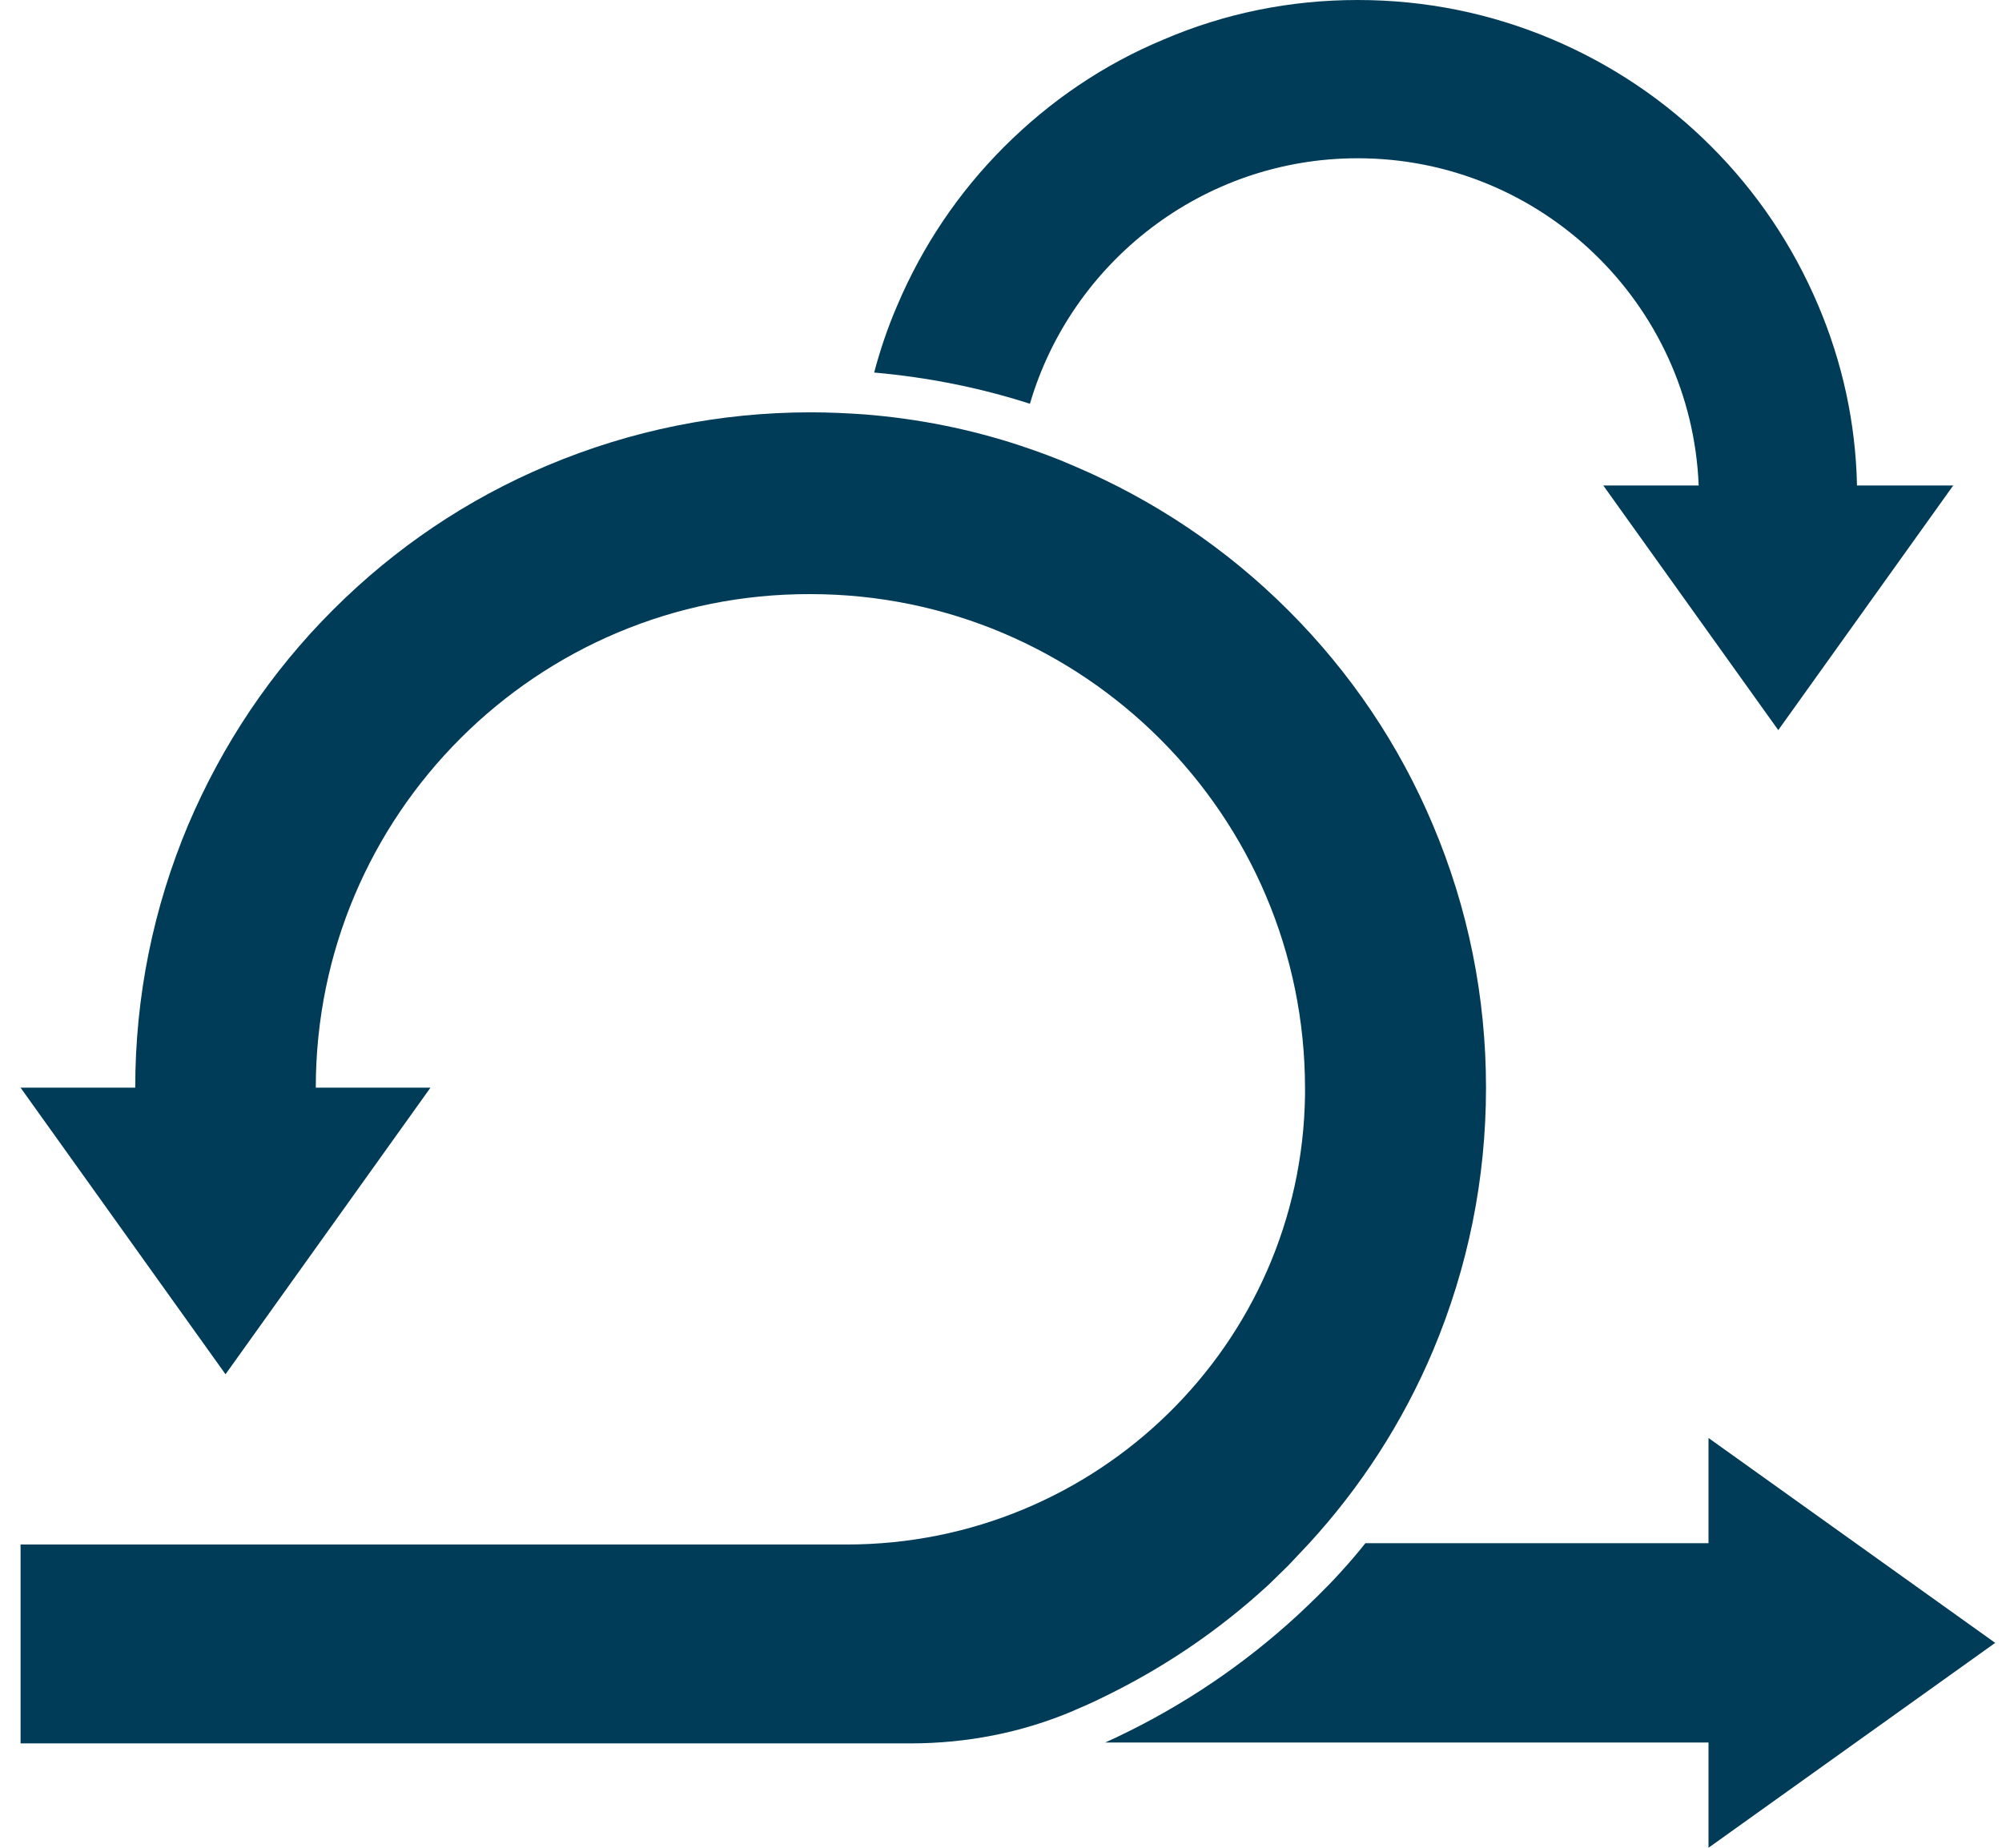
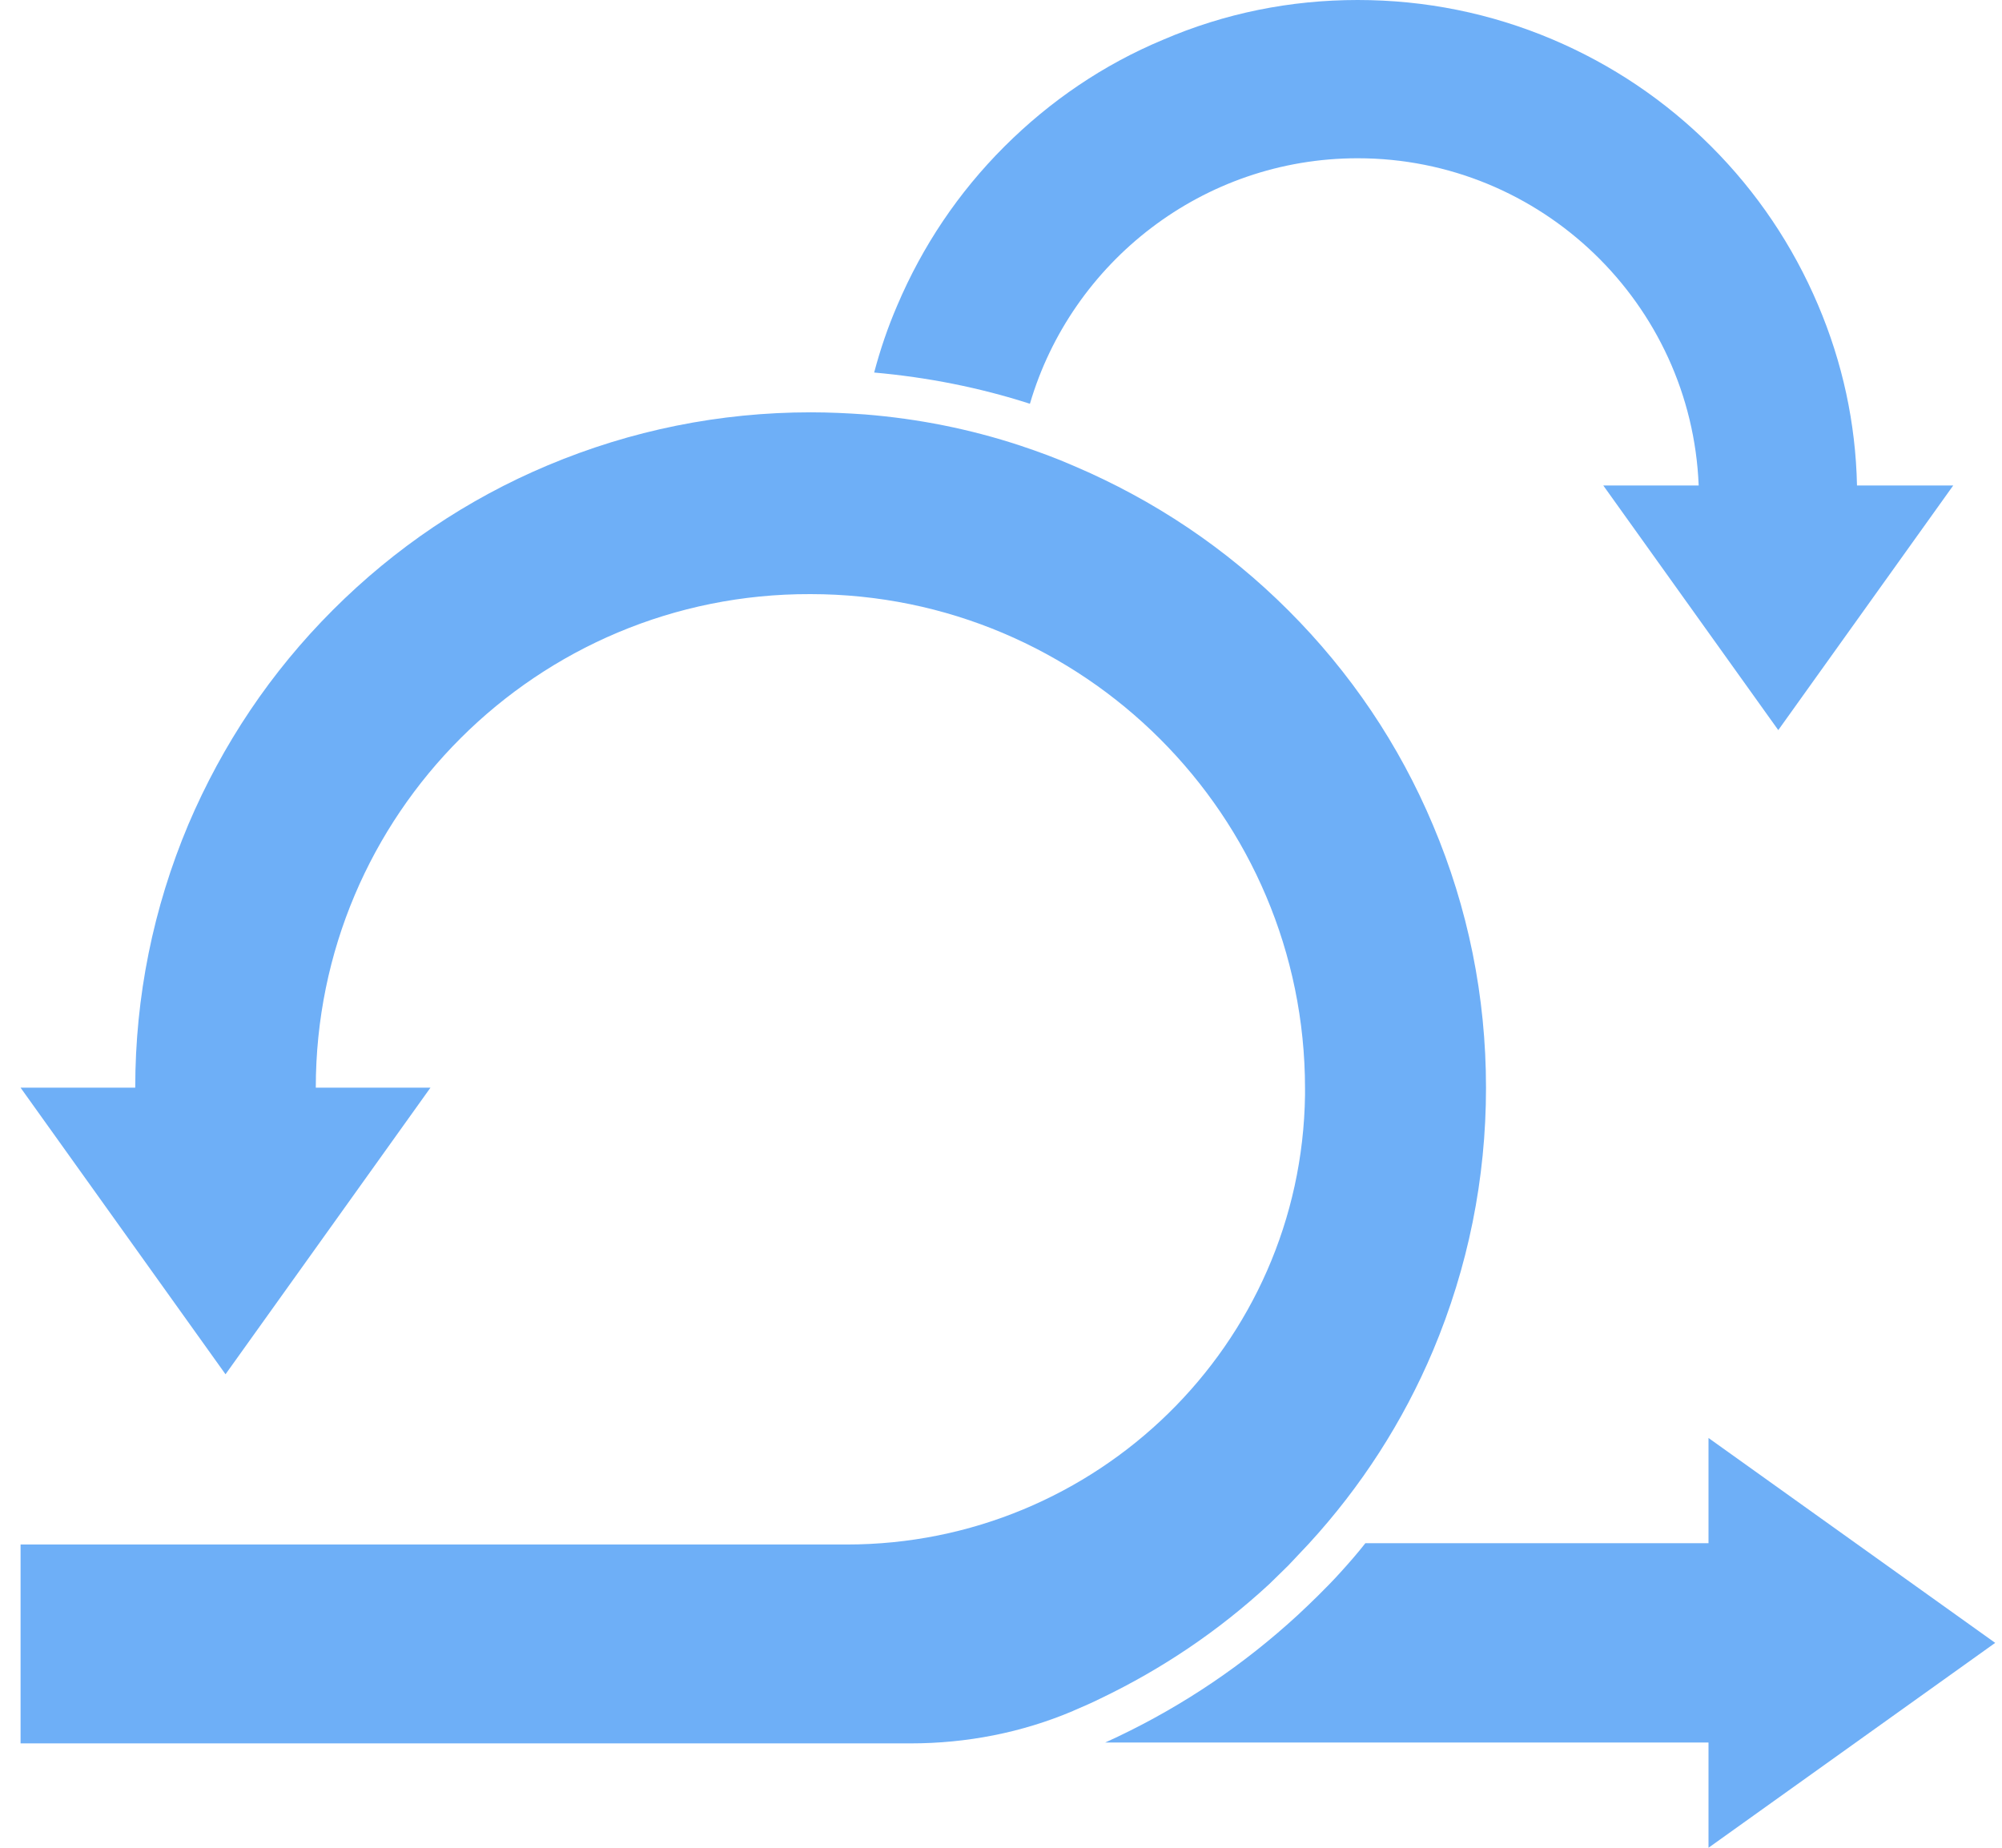
<svg xmlns="http://www.w3.org/2000/svg" width="65" height="60" viewBox="0 0 65 60" fill="none">
-   <path fill-rule="evenodd" clip-rule="evenodd" d="M63.417 15.764L57.736 23.708L52.054 15.764H55.152C54.916 9.861 50.039 5.139 44.08 5.139C39.051 5.139 34.786 8.514 33.439 13.111C31.799 12.583 30.105 12.25 28.382 12.097C28.576 11.361 28.826 10.625 29.132 9.917C29.952 7.986 31.119 6.25 32.605 4.764C34.092 3.278 35.828 2.097 37.759 1.292C39.759 0.431 41.885 0 44.08 0C46.275 0 48.4 0.431 50.401 1.278C52.332 2.097 54.068 3.264 55.554 4.75C57.041 6.236 58.208 7.972 59.028 9.903C59.819 11.764 60.25 13.736 60.292 15.764H63.417Z" fill="#003c58" />
-   <path fill-rule="evenodd" clip-rule="evenodd" d="M55.471 60V56.583H35.883C36.023 56.514 36.161 56.458 36.3 56.389C38.426 55.375 40.385 54.055 42.135 52.444C42.371 52.222 42.593 52.014 42.802 51.805C43.038 51.569 43.288 51.319 43.524 51.055C43.802 50.75 44.08 50.43 44.33 50.111H55.471V46.694L64.779 53.347L55.471 60Z" fill="#003c58" />
-   <path fill-rule="evenodd" clip-rule="evenodd" d="M48.247 35.319C48.247 38.278 47.664 41.153 46.525 43.861C45.552 46.167 44.191 48.278 42.496 50.125C42.274 50.361 42.052 50.597 41.829 50.833C41.621 51.042 41.413 51.236 41.204 51.444C39.565 52.958 37.731 54.194 35.731 55.153C35.453 55.292 35.161 55.417 34.87 55.542C34.856 55.542 34.856 55.556 34.842 55.556C33.175 56.264 31.383 56.611 29.563 56.611H0.668V50.153H27.493C35.606 50.153 42.26 43.667 42.371 35.556C42.371 35.486 42.371 35.417 42.371 35.347C42.371 26.486 35.175 19.292 26.312 19.292C17.449 19.264 10.253 26.445 10.253 35.319H13.976L7.322 44.625L0.668 35.319H4.391C4.391 32.361 4.974 29.486 6.113 26.778C7.225 24.167 8.794 21.82 10.809 19.806C12.823 17.792 15.171 16.208 17.782 15.111C20.491 13.972 23.367 13.389 26.326 13.389C26.923 13.389 27.507 13.417 28.09 13.458C29.813 13.597 31.494 13.931 33.133 14.472C33.716 14.667 34.286 14.875 34.856 15.125C37.467 16.236 39.815 17.806 41.829 19.82C43.844 21.833 45.427 24.181 46.525 26.792C47.664 29.486 48.247 32.361 48.247 35.319Z" fill="#003c58" />
+   <path fill-rule="evenodd" clip-rule="evenodd" d="M63.417 15.764L57.736 23.708L52.054 15.764H55.152C54.916 9.861 50.039 5.139 44.08 5.139C39.051 5.139 34.786 8.514 33.439 13.111C31.799 12.583 30.105 12.25 28.382 12.097C28.576 11.361 28.826 10.625 29.132 9.917C29.952 7.986 31.119 6.25 32.605 4.764C34.092 3.278 35.828 2.097 37.759 1.292C39.759 0.431 41.885 0 44.08 0C46.275 0 48.4 0.431 50.401 1.278C52.332 2.097 54.068 3.264 55.554 4.75C57.041 6.236 58.208 7.972 59.028 9.903C59.819 11.764 60.25 13.736 60.292 15.764H63.417Z" fill="#6eaff7" />
+   <path fill-rule="evenodd" clip-rule="evenodd" d="M55.471 60V56.583H35.883C36.023 56.514 36.161 56.458 36.3 56.389C38.426 55.375 40.385 54.055 42.135 52.444C42.371 52.222 42.593 52.014 42.802 51.805C43.038 51.569 43.288 51.319 43.524 51.055C43.802 50.75 44.08 50.43 44.33 50.111H55.471V46.694L64.779 53.347L55.471 60Z" fill="#6eaff7" />
+   <path fill-rule="evenodd" clip-rule="evenodd" d="M48.247 35.319C48.247 38.278 47.664 41.153 46.525 43.861C45.552 46.167 44.191 48.278 42.496 50.125C42.274 50.361 42.052 50.597 41.829 50.833C41.621 51.042 41.413 51.236 41.204 51.444C39.565 52.958 37.731 54.194 35.731 55.153C35.453 55.292 35.161 55.417 34.87 55.542C34.856 55.542 34.856 55.556 34.842 55.556C33.175 56.264 31.383 56.611 29.563 56.611H0.668V50.153H27.493C35.606 50.153 42.26 43.667 42.371 35.556C42.371 35.486 42.371 35.417 42.371 35.347C42.371 26.486 35.175 19.292 26.312 19.292C17.449 19.264 10.253 26.445 10.253 35.319H13.976L7.322 44.625L0.668 35.319H4.391C4.391 32.361 4.974 29.486 6.113 26.778C7.225 24.167 8.794 21.82 10.809 19.806C12.823 17.792 15.171 16.208 17.782 15.111C20.491 13.972 23.367 13.389 26.326 13.389C26.923 13.389 27.507 13.417 28.09 13.458C29.813 13.597 31.494 13.931 33.133 14.472C33.716 14.667 34.286 14.875 34.856 15.125C37.467 16.236 39.815 17.806 41.829 19.82C43.844 21.833 45.427 24.181 46.525 26.792C47.664 29.486 48.247 32.361 48.247 35.319Z" fill="#6eaff7" />
</svg>
